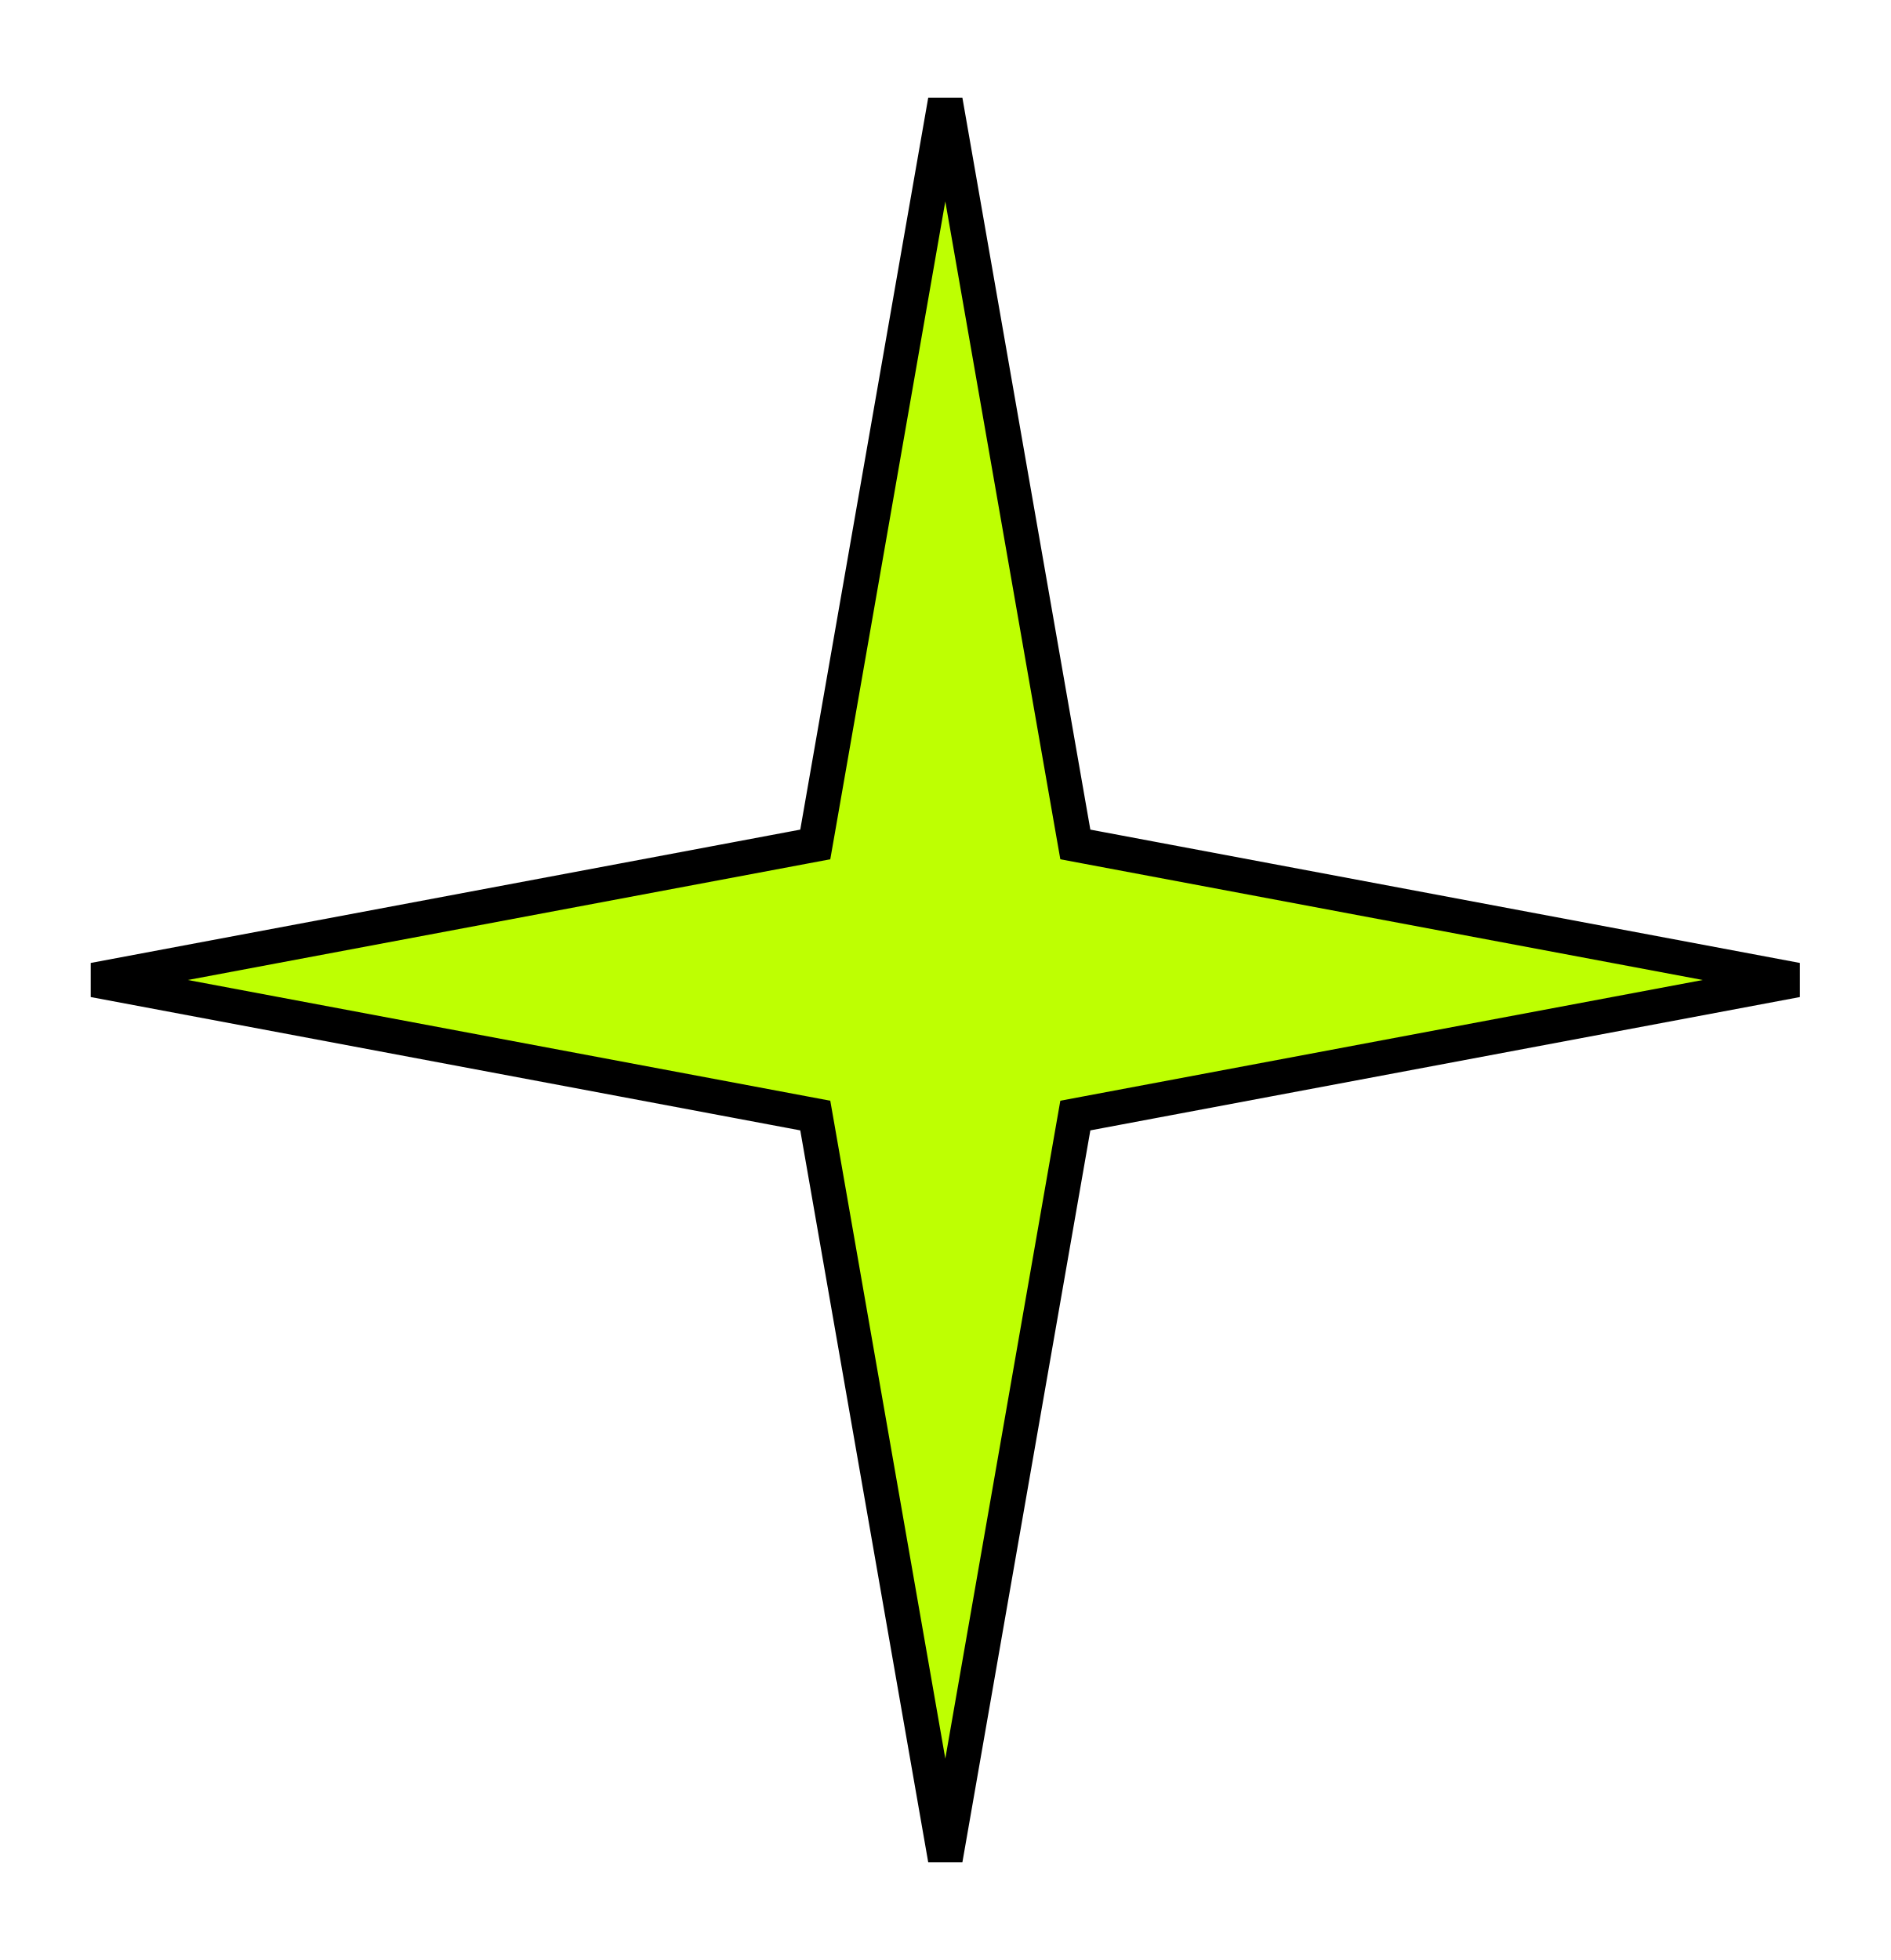
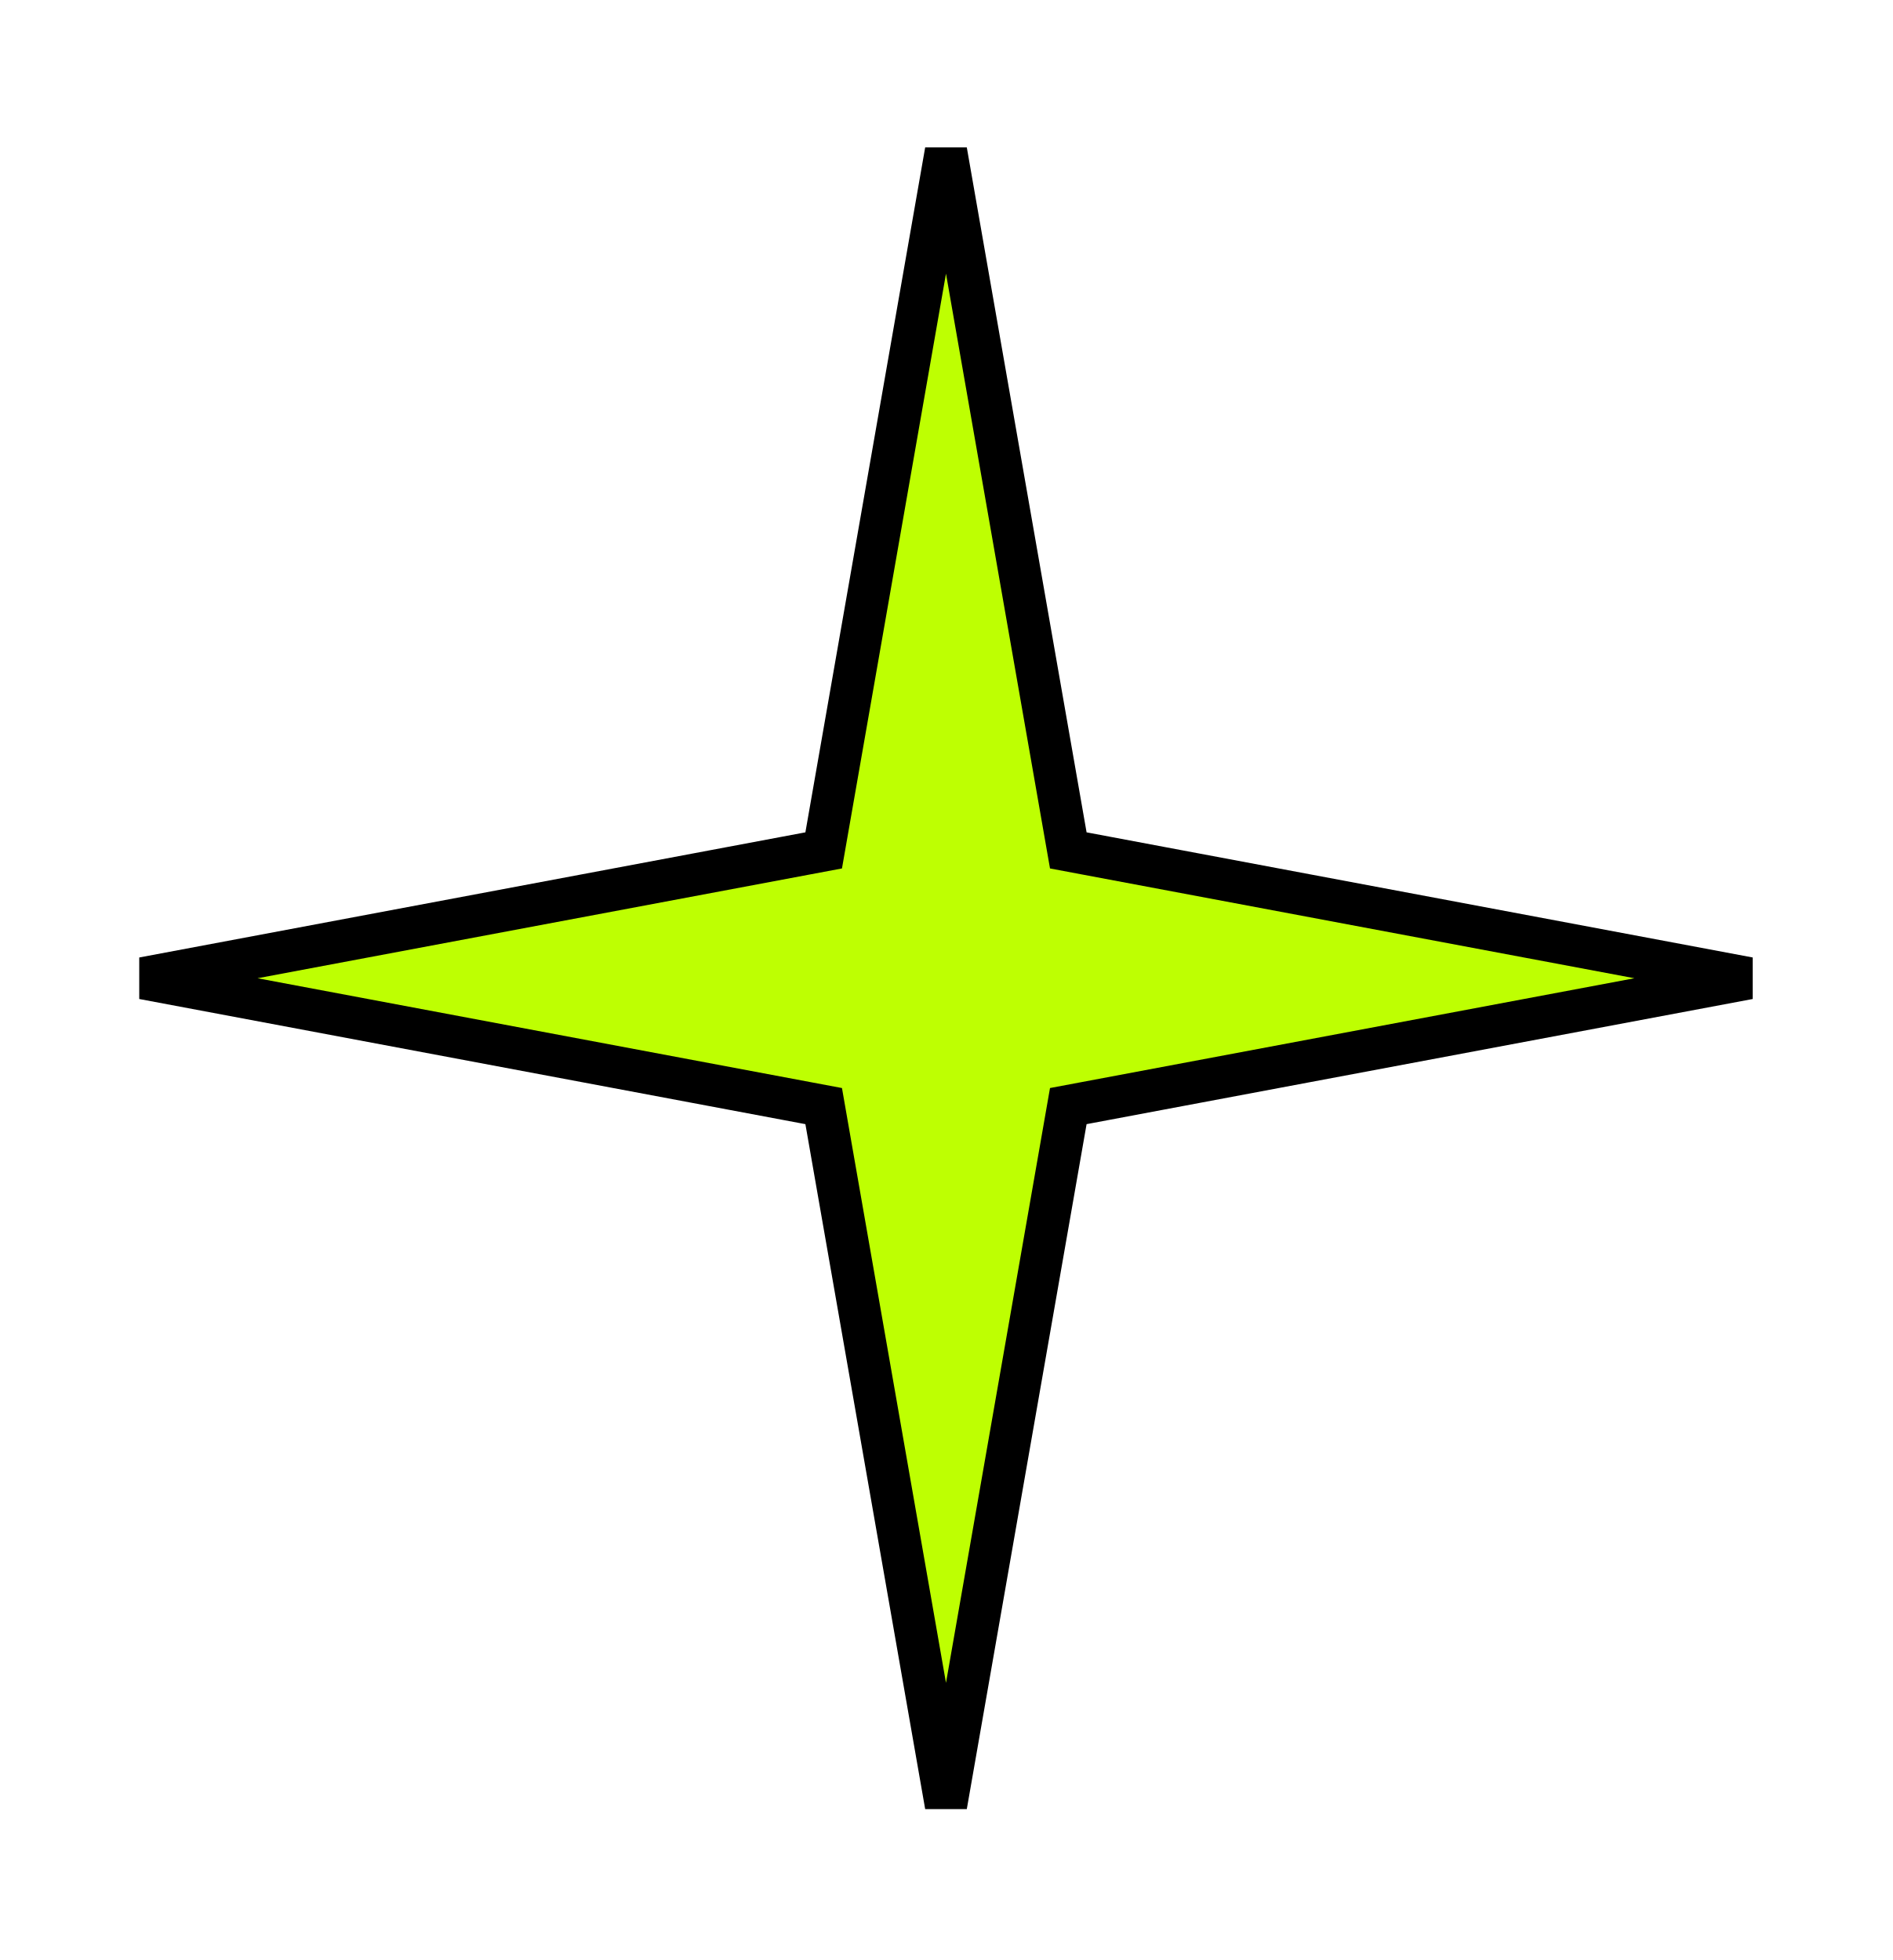
- <svg xmlns="http://www.w3.org/2000/svg" width="109" height="113" viewBox="0 0 109 113" fill="none">
-   <path id="Star 7" d="M61.877 48.003L61.997 48.685L62.678 48.813L103.585 56.5L62.678 64.187L61.997 64.315L61.877 64.997L54.5 107.194L47.123 64.997L47.003 64.315L46.322 64.187L5.415 56.5L46.322 48.813L47.003 48.685L47.123 48.003L54.5 5.806L61.877 48.003Z" fill="#BEFF02" stroke="black" stroke-width="2" />
+ <svg xmlns="http://www.w3.org/2000/svg" width="224" height="232" viewBox="0 0 224 232" fill="none">
+   <path d="M126.065 98.612L126.423 100.659L128.466 101.043L206.957 115.792L128.466 130.541L126.423 130.925L126.065 132.973L111.949 213.709L97.833 132.973L97.475 130.925L95.432 130.541L16.94 115.792L95.432 101.043L97.475 100.659L97.833 98.612L111.949 17.875L126.065 98.612Z" fill="#BEFF02" stroke="black" stroke-width="5" />
</svg>
